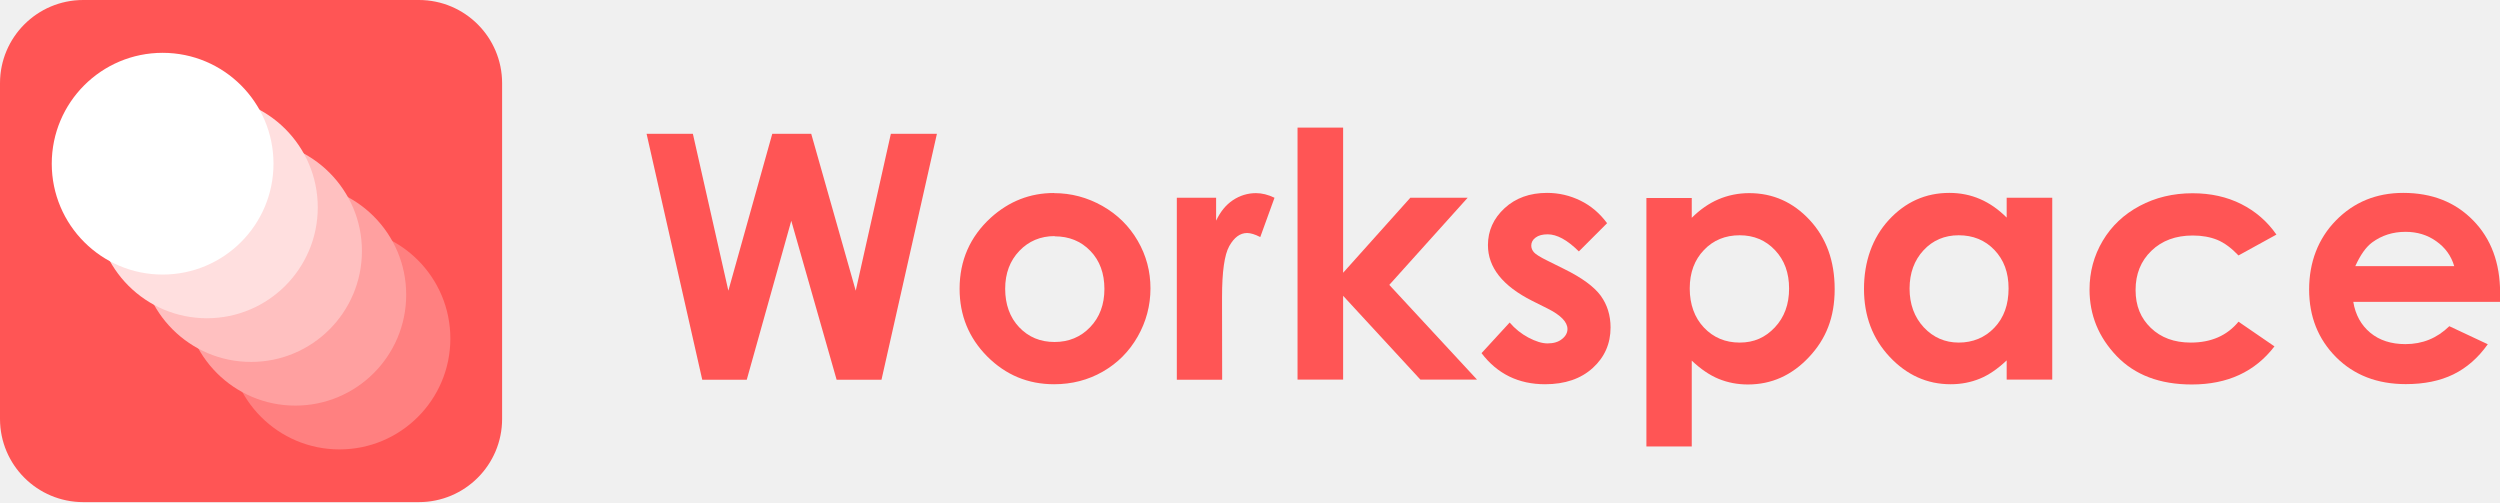
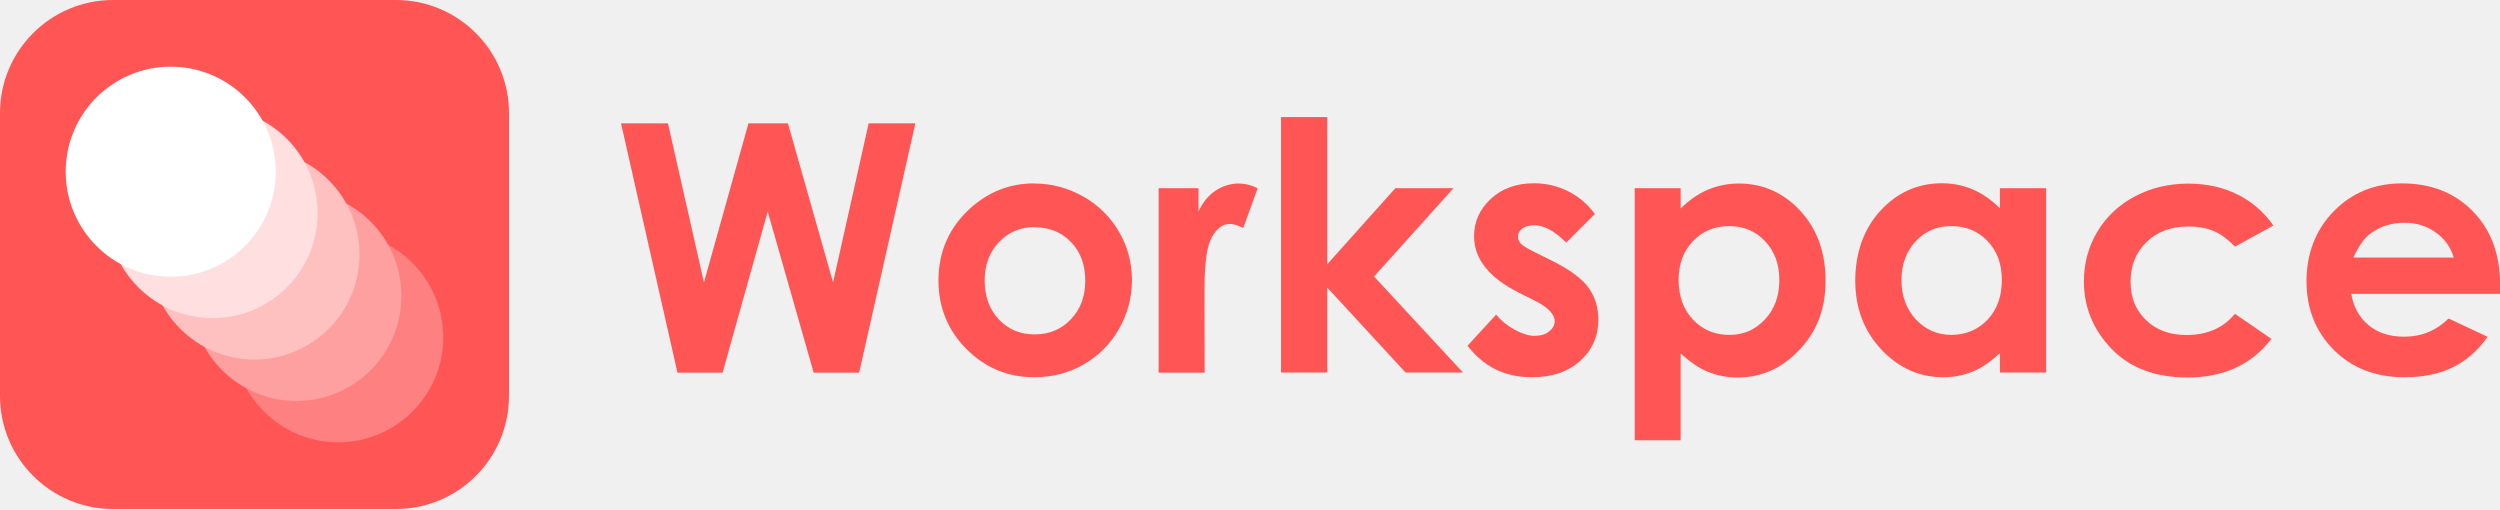
- <svg xmlns="http://www.w3.org/2000/svg" id="_レイヤー_2" data-name="レイヤー_2" width="210.61" height="42.3" viewBox="0 0 210.61 42.3">
+ <svg xmlns="http://www.w3.org/2000/svg" id="_レイヤー_2" data-name="レイヤー 2" viewBox="0 0 207.76 42.3">
  <defs>
    <style>
      .cls-1 {
-         fill: #ff8080;
+         fill: #ffc0c0;
+       }
+ 
+       .cls-1, .cls-2, .cls-3, .cls-4, .cls-5, .cls-6 {
+         stroke-width: 0px;
      }

      .cls-2 {
        fill: #fff;
      }

      .cls-3 {
-         fill: #f55;
+         fill: #ffdfdf;
      }

      .cls-4 {
+         fill: #ff8080;
+       }
+ 
+       .cls-5 {
        fill: #ffa0a0;
      }

-       .cls-5 {
-         fill: #ffdfdf;
-       }
- 
      .cls-6 {
-         fill: #ffc0c0;
+         fill: #f55;
      }
    </style>
  </defs>
-   <g id="_レイヤー_1-2" data-name="レイヤー_1">
+   <g id="_レイヤー_1-2" data-name="レイヤー 1">
    <g>
-       <rect class="cls-3" width="42.3" height="42.3" rx="7.01" ry="7.01" />
      <g>
-         <circle class="cls-1" cx="28.6" cy="28.52" r="9.34" />
-         <circle class="cls-4" cx="24.88" cy="24.83" r="9.34" />
-         <circle class="cls-6" cx="21.15" cy="21.15" r="9.34" />
-         <circle class="cls-5" cx="17.43" cy="17.47" r="9.34" />
-         <circle class="cls-2" cx="13.7" cy="13.79" r="9.34" />
+         <rect class="cls-6" width="42.3" height="42.3" rx="9.4" ry="9.4" />
+         <g>
+           <circle class="cls-4" cx="28.11" cy="28.03" r="8.73" />
+           <circle class="cls-5" cx="24.63" cy="24.59" r="8.73" />
+           <circle class="cls-1" cx="21.15" cy="21.15" r="8.73" />
+           <circle class="cls-3" cx="17.67" cy="17.71" r="8.73" />
+           <circle class="cls-2" cx="14.19" cy="14.27" r="8.73" />
+         </g>
      </g>
      <g>
-         <path class="cls-3" d="M54.49,11.27h3.88l2.99,13.22,3.7-13.22h3.28l3.75,13.22,2.96-13.22h3.88l-4.67,20.72h-3.78l-3.82-13.39-3.75,13.39h-3.75l-4.69-20.72Z" />
-         <path class="cls-3" d="M88.79,16.27c1.45,0,2.8.36,4.08,1.08,1.27.72,2.26,1.7,2.98,2.94s1.07,2.58,1.07,4.01-.36,2.8-1.08,4.06c-.72,1.26-1.7,2.24-2.94,2.95s-2.61,1.06-4.1,1.06c-2.2,0-4.07-.78-5.63-2.34-1.55-1.56-2.33-3.46-2.33-5.7,0-2.39.88-4.39,2.63-5.99,1.54-1.39,3.31-2.08,5.31-2.08ZM88.85,19.89c-1.19,0-2.19.42-2.98,1.25s-1.19,1.89-1.19,3.19.39,2.41,1.18,3.24,1.78,1.24,2.98,1.24,2.21-.42,3-1.25c.8-.83,1.2-1.91,1.2-3.22s-.39-2.38-1.18-3.2c-.79-.82-1.79-1.23-3.01-1.23Z" />
-         <path class="cls-3" d="M99.15,16.66h3.3v1.93c.36-.76.83-1.34,1.42-1.73.59-.39,1.24-.59,1.94-.59.5,0,1.02.13,1.56.39l-1.2,3.31c-.45-.23-.82-.34-1.11-.34-.59,0-1.09.37-1.5,1.1-.41.73-.61,2.17-.61,4.31v.75s.01,6.2.01,6.2h-3.82v-15.32Z" />
-         <path class="cls-3" d="M109.31,10.75h3.84v12.23l5.66-6.32h4.83l-6.6,7.34,7.39,7.98h-4.77l-6.51-7.06v7.06h-3.84V10.75Z" />
-         <path class="cls-3" d="M135.39,18.8l-2.38,2.38c-.97-.96-1.84-1.44-2.63-1.44-.43,0-.77.09-1.01.27-.25.18-.37.41-.37.68,0,.21.08.4.23.57.15.17.54.41,1.15.71l1.41.7c1.48.73,2.5,1.48,3.06,2.24.55.76.83,1.65.83,2.68,0,1.36-.5,2.5-1.5,3.41s-2.34,1.37-4.02,1.37c-2.23,0-4.02-.87-5.35-2.62l2.37-2.58c.45.53.98.95,1.58,1.27.61.32,1.14.49,1.61.49.51,0,.92-.12,1.22-.37.31-.24.46-.53.46-.84,0-.59-.56-1.17-1.68-1.73l-1.3-.65c-2.48-1.25-3.72-2.81-3.72-4.69,0-1.21.47-2.25,1.4-3.11.93-.86,2.13-1.29,3.58-1.29,1,0,1.93.22,2.81.65s1.62,1.06,2.23,1.88Z" />
-         <path class="cls-3" d="M142.52,16.66v1.69c.69-.69,1.45-1.22,2.25-1.56s1.67-.52,2.59-.52c2,0,3.7.76,5.1,2.27,1.4,1.51,2.1,3.45,2.1,5.82s-.72,4.19-2.17,5.73-3.16,2.3-5.14,2.3c-.88,0-1.7-.16-2.46-.47-.76-.31-1.52-.83-2.27-1.54v7.23h-3.82v-20.93h3.82ZM146.56,19.82c-1.21,0-2.22.41-3.01,1.24-.8.83-1.2,1.91-1.2,3.24s.4,2.46,1.2,3.3c.8.84,1.8,1.26,3.01,1.26s2.16-.43,2.96-1.28,1.2-1.94,1.2-3.27-.39-2.39-1.18-3.23-1.78-1.26-2.99-1.26Z" />
-         <path class="cls-3" d="M169.05,16.66h3.84v15.32h-3.84v-1.62c-.75.71-1.5,1.23-2.26,1.54s-1.57.47-2.46.47c-1.98,0-3.69-.77-5.13-2.3s-2.17-3.44-2.17-5.73.7-4.3,2.1-5.82c1.4-1.51,3.09-2.27,5.09-2.27.92,0,1.78.17,2.59.52s1.55.87,2.24,1.56v-1.69ZM165.01,19.82c-1.19,0-2.18.42-2.96,1.26s-1.18,1.92-1.18,3.23.4,2.41,1.2,3.27c.8.85,1.78,1.28,2.95,1.28s2.21-.42,3-1.26c.8-.84,1.19-1.94,1.19-3.3s-.4-2.41-1.19-3.24c-.79-.83-1.8-1.24-3.02-1.24Z" />
-         <path class="cls-3" d="M191.78,19.76l-3.2,1.76c-.6-.63-1.2-1.07-1.78-1.31-.59-.24-1.28-.37-2.07-.37-1.44,0-2.6.43-3.49,1.29-.89.86-1.33,1.96-1.33,3.3s.43,2.37,1.28,3.19c.86.83,1.98,1.24,3.37,1.24,1.72,0,3.06-.59,4.02-1.76l3.03,2.08c-1.64,2.14-3.96,3.21-6.96,3.21-2.7,0-4.8-.8-6.33-2.39-1.53-1.6-2.29-3.46-2.29-5.61,0-1.48.37-2.85,1.11-4.1.74-1.25,1.78-2.23,3.11-2.94,1.33-.71,2.81-1.07,4.46-1.07,1.52,0,2.89.3,4.1.91,1.21.61,2.2,1.47,2.97,2.58Z" />
-         <path class="cls-3" d="M210.6,25.43h-12.35c.18,1.09.66,1.96,1.43,2.6.77.64,1.76.96,2.96.96,1.44,0,2.67-.5,3.7-1.51l3.24,1.52c-.81,1.15-1.78,1.99-2.9,2.54-1.13.55-2.46.82-4.01.82-2.4,0-4.36-.76-5.87-2.27-1.51-1.52-2.27-3.42-2.27-5.7s.75-4.28,2.26-5.82c1.51-1.54,3.4-2.32,5.67-2.32,2.41,0,4.38.77,5.89,2.32,1.51,1.54,2.27,3.58,2.27,6.12v.73ZM206.75,22.41c-.25-.85-.75-1.55-1.5-2.08-.75-.54-1.62-.8-2.6-.8-1.07,0-2.01.3-2.82.9-.51.38-.98,1.04-1.41,1.99h8.34Z" />
+         <path class="cls-6" d="m51.63,10.25h3.88l2.99,13.22,3.7-13.22h3.28l3.75,13.22,2.96-13.22h3.88l-4.67,20.72h-3.78l-3.82-13.39-3.75,13.39h-3.75l-4.69-20.72Z" />
+         <path class="cls-6" d="m85.94,15.25c1.45,0,2.8.36,4.08,1.08,1.27.72,2.26,1.7,2.98,2.94s1.07,2.58,1.07,4.01-.36,2.8-1.08,4.06c-.72,1.26-1.7,2.24-2.94,2.95s-2.61,1.06-4.1,1.06c-2.2,0-4.07-.78-5.63-2.34-1.55-1.56-2.33-3.46-2.33-5.7,0-2.39.88-4.39,2.63-5.99,1.54-1.39,3.31-2.08,5.31-2.08Zm.06,3.62c-1.19,0-2.19.42-2.98,1.25s-1.19,1.89-1.19,3.19.39,2.41,1.18,3.24,1.78,1.24,2.98,1.24,2.21-.42,3-1.25c.8-.83,1.2-1.91,1.2-3.22s-.39-2.38-1.18-3.2c-.79-.82-1.79-1.23-3.01-1.23Z" />
+         <path class="cls-6" d="m96.3,15.64h3.3v1.93c.36-.76.83-1.34,1.42-1.73.59-.39,1.24-.59,1.94-.59.5,0,1.02.13,1.56.39l-1.2,3.31c-.45-.23-.82-.34-1.11-.34-.59,0-1.09.37-1.5,1.1-.41.73-.61,2.17-.61,4.31v.75s.01,6.2.01,6.2h-3.82v-15.32Z" />
+         <path class="cls-6" d="m106.46,9.73h3.84v12.23l5.66-6.32h4.83l-6.6,7.34,7.39,7.98h-4.77l-6.51-7.06v7.06h-3.84V9.73Z" />
+         <path class="cls-6" d="m132.54,17.78l-2.38,2.38c-.97-.96-1.84-1.44-2.63-1.44-.43,0-.77.09-1.01.27-.25.18-.37.41-.37.68,0,.21.08.4.23.57.15.17.54.41,1.15.71l1.41.7c1.48.73,2.5,1.48,3.06,2.24.55.76.83,1.65.83,2.68,0,1.36-.5,2.5-1.5,3.41s-2.34,1.37-4.02,1.37c-2.23,0-4.02-.87-5.35-2.62l2.37-2.58c.45.53.98.95,1.58,1.27.61.32,1.14.49,1.61.49.51,0,.92-.12,1.22-.37.31-.24.46-.53.46-.84,0-.59-.56-1.17-1.68-1.73l-1.3-.65c-2.48-1.25-3.72-2.81-3.72-4.69,0-1.21.47-2.25,1.4-3.11.93-.86,2.13-1.29,3.58-1.29,1,0,1.93.22,2.81.65s1.62,1.06,2.23,1.88Z" />
+         <path class="cls-6" d="m139.67,15.64v1.69c.69-.69,1.45-1.22,2.25-1.56s1.67-.52,2.59-.52c2,0,3.7.76,5.1,2.27,1.4,1.51,2.1,3.45,2.1,5.82s-.72,4.19-2.17,5.73-3.16,2.3-5.14,2.3c-.88,0-1.7-.16-2.46-.47-.76-.31-1.52-.83-2.27-1.54v7.23h-3.82V15.64h3.82Zm4.04,3.15c-1.21,0-2.22.41-3.01,1.24-.8.83-1.2,1.91-1.2,3.24s.4,2.46,1.2,3.3c.8.84,1.8,1.26,3.01,1.26s2.16-.43,2.96-1.28,1.2-1.94,1.2-3.27-.39-2.39-1.18-3.23-1.78-1.26-2.99-1.26Z" />
+         <path class="cls-6" d="m166.2,15.64h3.84v15.32h-3.84v-1.62c-.75.71-1.5,1.23-2.26,1.54s-1.57.47-2.46.47c-1.98,0-3.69-.77-5.13-2.3s-2.17-3.44-2.17-5.73.7-4.3,2.1-5.82c1.4-1.51,3.09-2.27,5.09-2.27.92,0,1.78.17,2.59.52s1.55.87,2.24,1.56v-1.69Zm-4.04,3.15c-1.19,0-2.18.42-2.96,1.26s-1.18,1.92-1.18,3.23.4,2.41,1.2,3.27c.8.85,1.78,1.28,2.95,1.28s2.21-.42,3-1.26c.8-.84,1.19-1.94,1.19-3.3s-.4-2.41-1.19-3.24c-.79-.83-1.8-1.24-3.02-1.24Z" />
+         <path class="cls-6" d="m188.93,18.74l-3.2,1.76c-.6-.63-1.2-1.07-1.78-1.31-.59-.24-1.28-.37-2.07-.37-1.44,0-2.6.43-3.49,1.29-.89.86-1.33,1.96-1.33,3.3s.43,2.37,1.28,3.19c.86.83,1.98,1.24,3.37,1.24,1.72,0,3.06-.59,4.02-1.76l3.03,2.08c-1.64,2.14-3.96,3.21-6.96,3.21-2.7,0-4.8-.8-6.33-2.39-1.53-1.6-2.29-3.46-2.29-5.61,0-1.48.37-2.85,1.11-4.1.74-1.25,1.78-2.23,3.11-2.94,1.33-.71,2.81-1.07,4.46-1.07,1.52,0,2.89.3,4.1.91,1.21.61,2.2,1.47,2.97,2.58Z" />
+         <path class="cls-6" d="m207.75,24.42h-12.35c.18,1.09.66,1.96,1.43,2.6.77.64,1.76.96,2.96.96,1.44,0,2.67-.5,3.7-1.51l3.24,1.52c-.81,1.15-1.78,1.99-2.9,2.54-1.13.55-2.46.82-4.01.82-2.4,0-4.36-.76-5.87-2.27-1.51-1.52-2.27-3.42-2.27-5.7s.75-4.28,2.26-5.82c1.51-1.54,3.4-2.32,5.67-2.32,2.41,0,4.38.77,5.89,2.32,1.51,1.54,2.27,3.58,2.27,6.12v.73Zm-3.84-3.03c-.25-.85-.75-1.55-1.5-2.08-.75-.54-1.62-.8-2.6-.8-1.07,0-2.01.3-2.82.9-.51.38-.98,1.04-1.41,1.99h8.34Z" />
      </g>
    </g>
  </g>
</svg>
